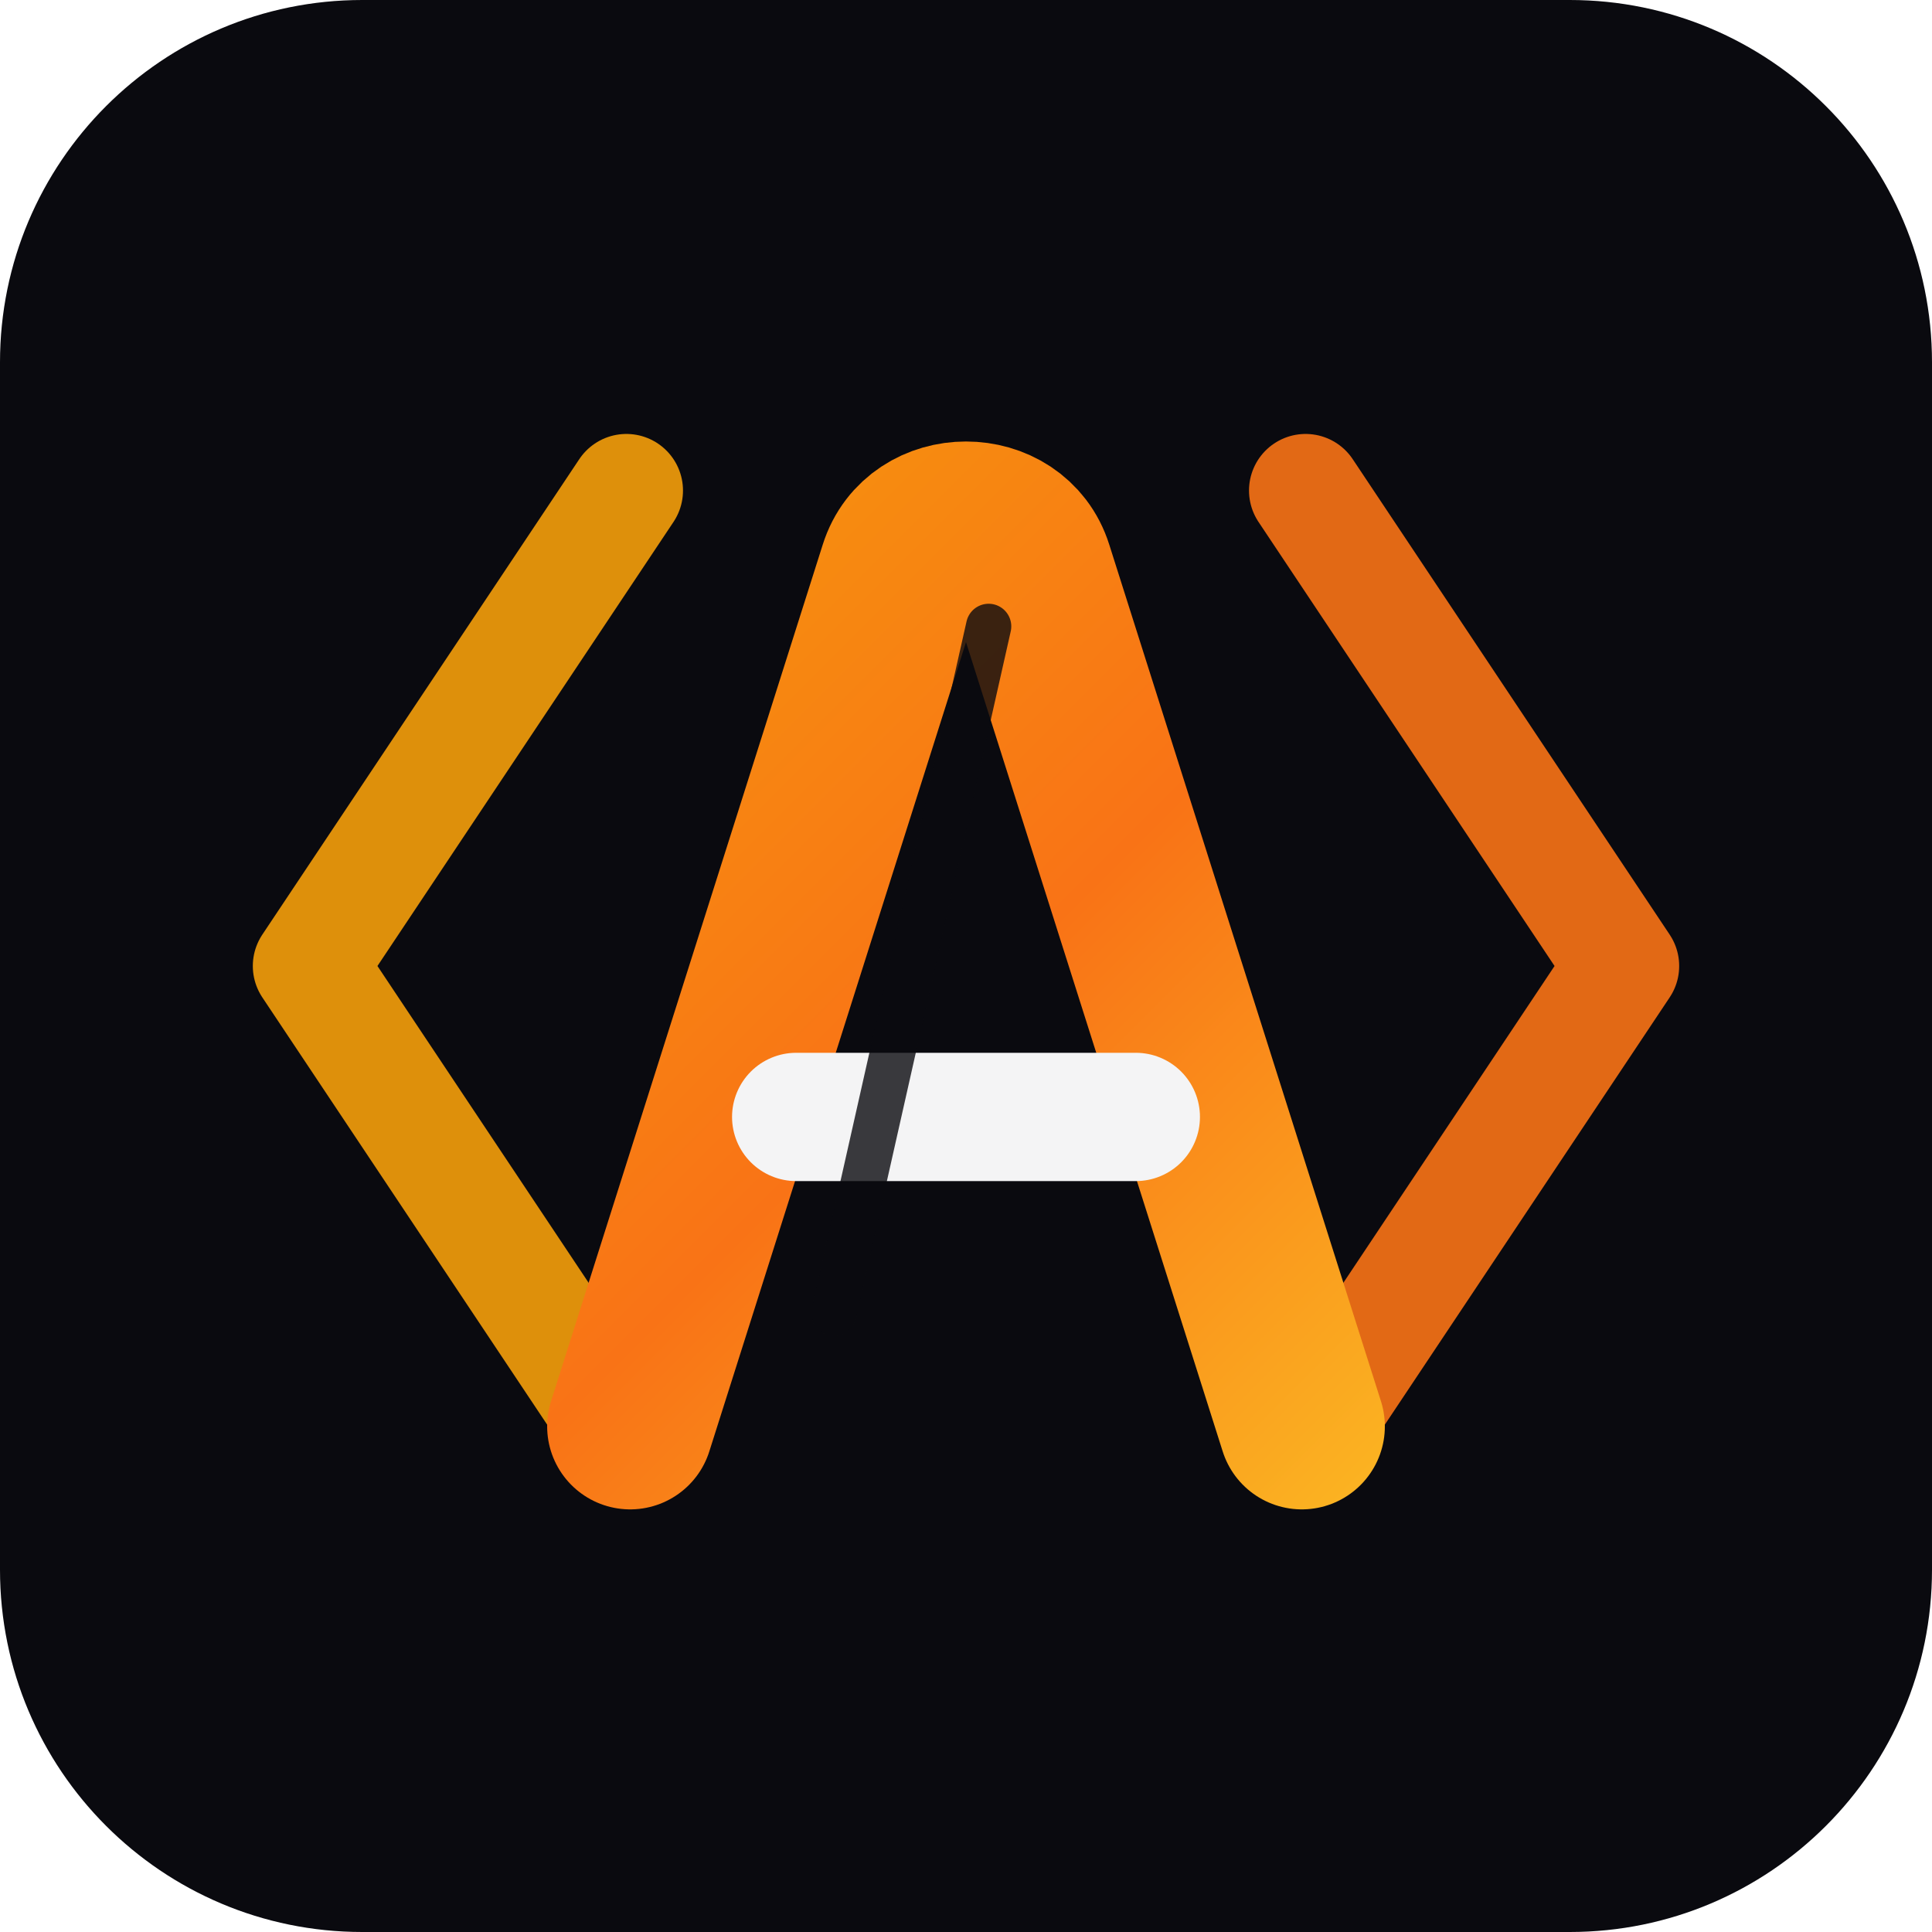
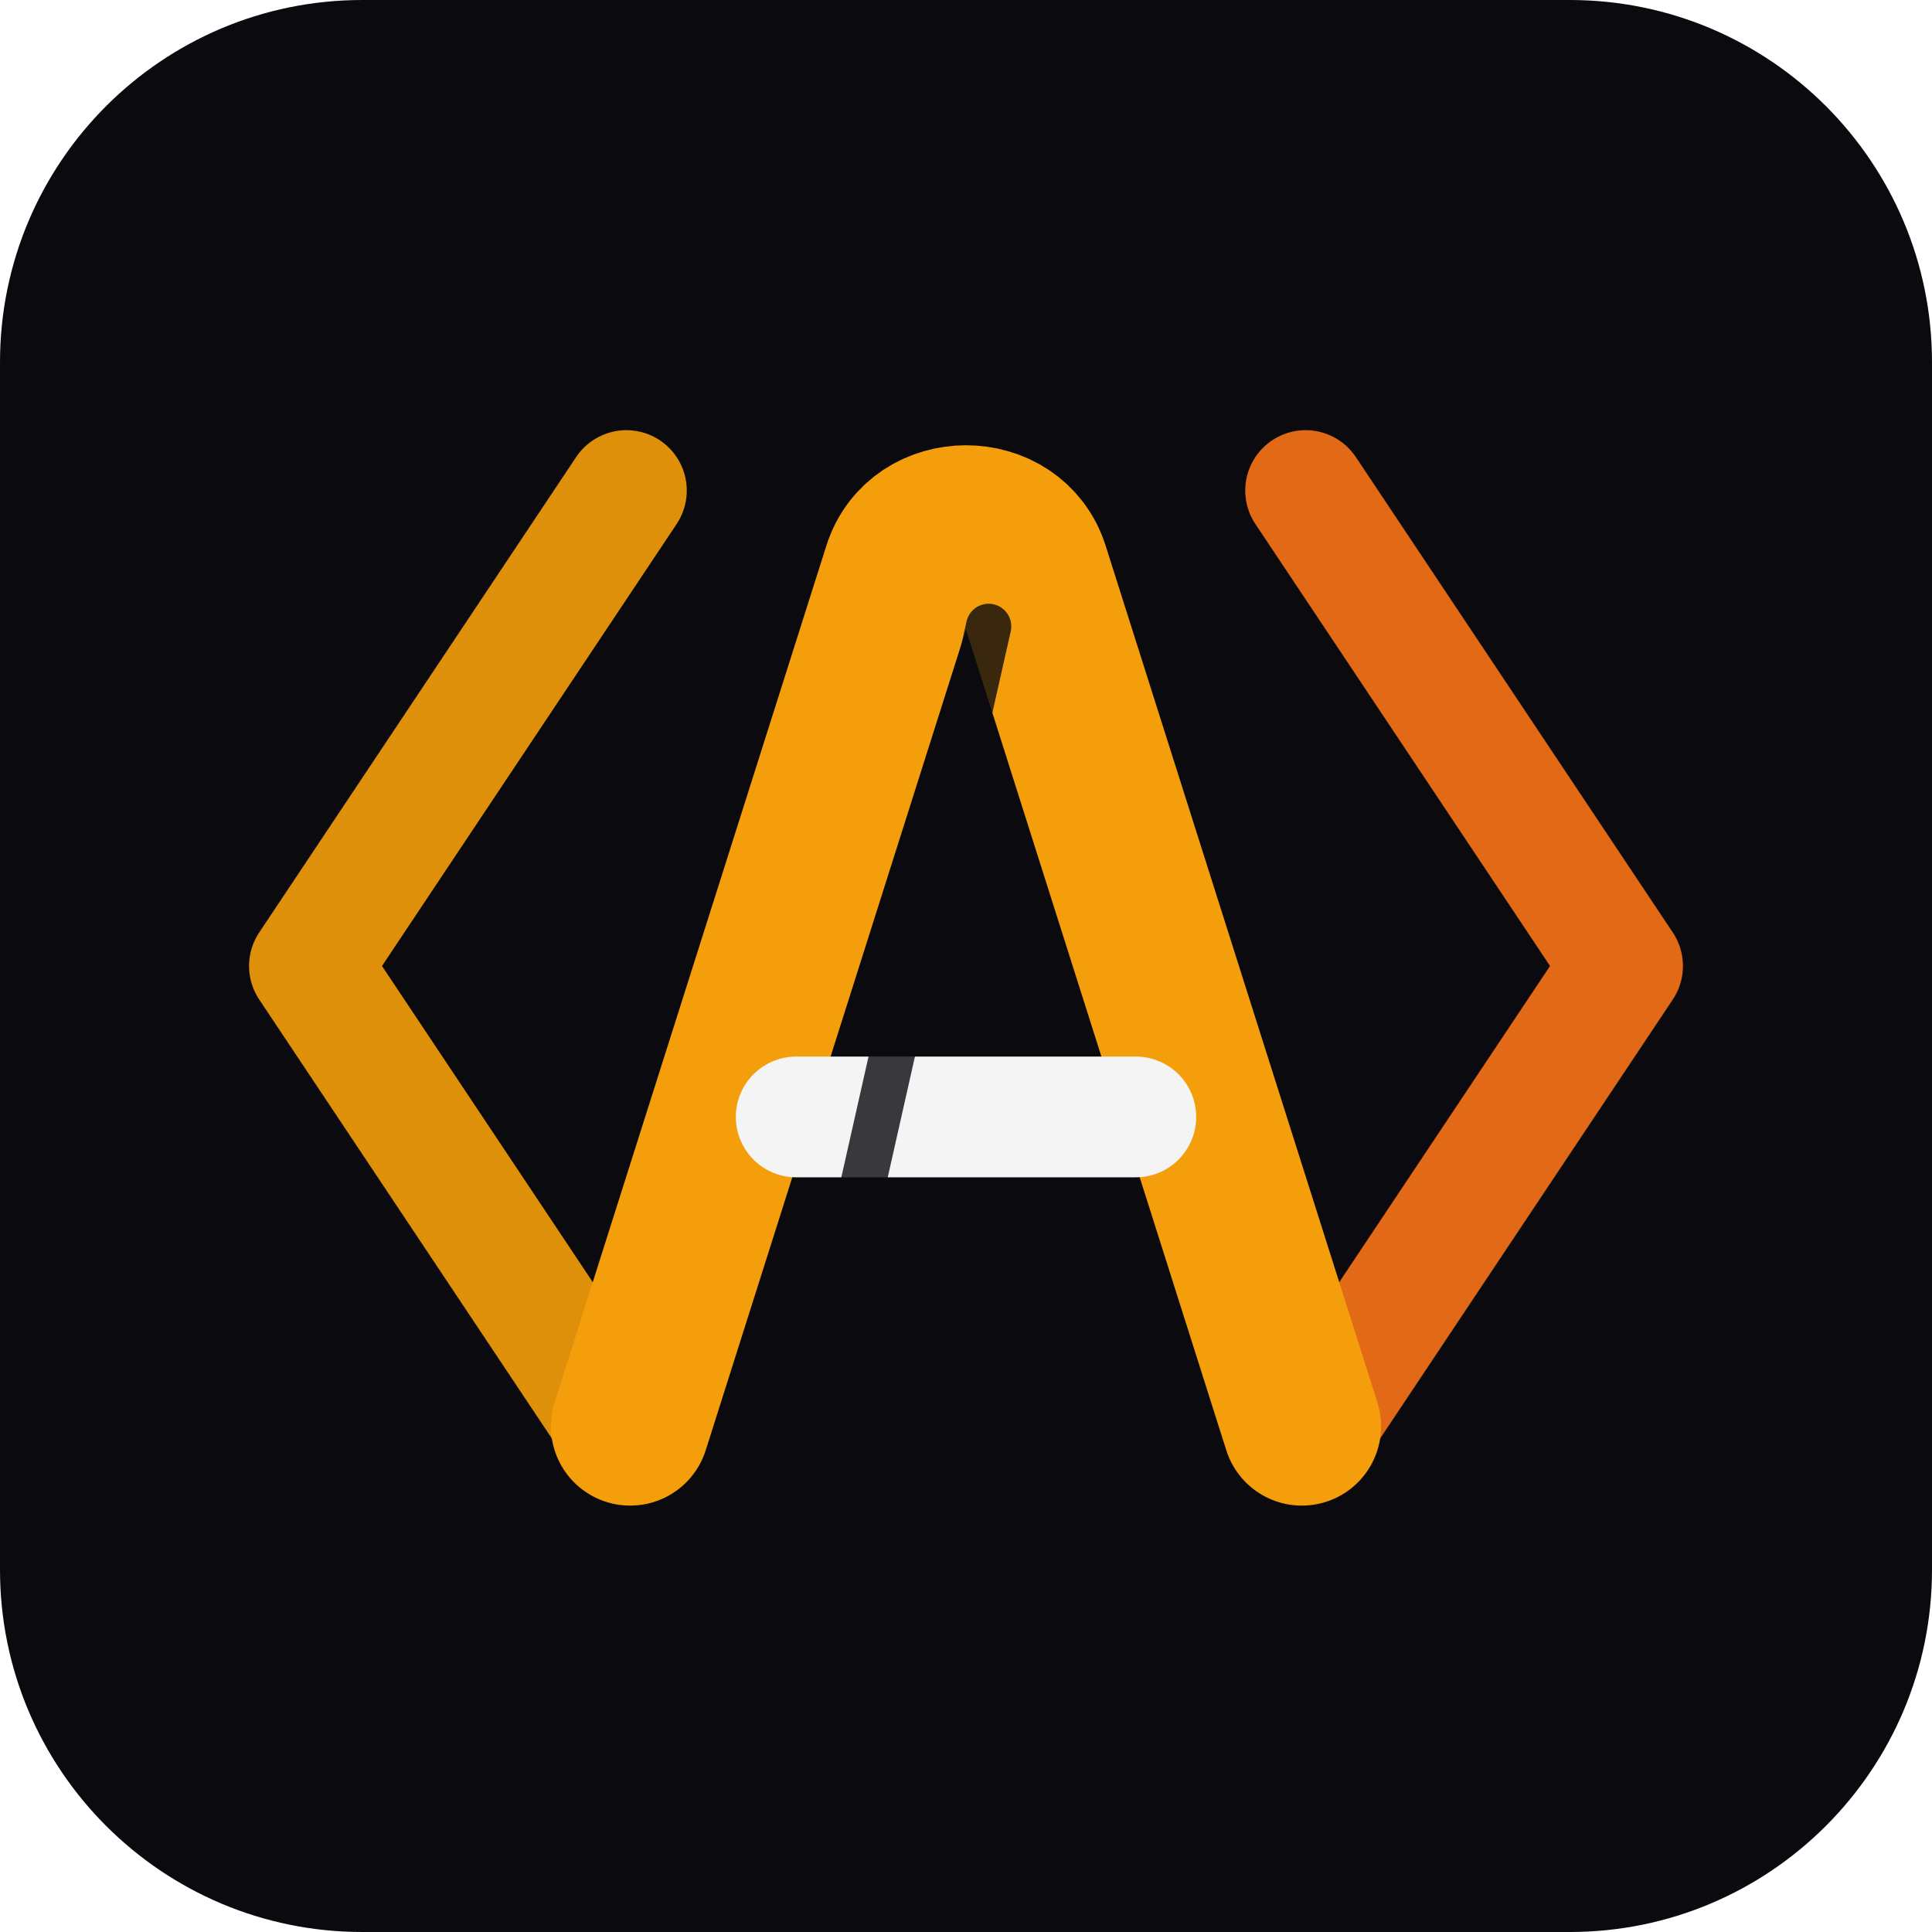
<svg xmlns="http://www.w3.org/2000/svg" viewBox="0 0 512 512">
-   <defs>
-     <linearGradient id="markGradient" x1="112" x2="400" y1="112" y2="400" gradientUnits="userSpaceOnUse">
-       <stop offset="0" stop-color="#f59e0b" />
-       <stop offset="0.52" stop-color="#f97316" />
-       <stop offset="1" stop-color="#fbbf24" />
-     </linearGradient>
-   </defs>
  <rect width="512" height="512" rx="96" fill="#0a0a0f" />
-   <path d="M166 130 82 256l84 126" fill="none" stroke="#f59e0b" stroke-linecap="round" stroke-linejoin="round" stroke-width="30" opacity="0.9" />
-   <path d="M346 130 430 256 346 382" fill="none" stroke="#f97316" stroke-linecap="round" stroke-linejoin="round" stroke-width="30" opacity="0.9" />
-   <path d="M167 378 239 151c5-16 29-16 34 0l72 227" fill="none" stroke="url(#markGradient)" stroke-linecap="round" stroke-linejoin="round" stroke-width="44" />
-   <path d="M211 296h90" fill="none" stroke="#f4f4f5" stroke-linecap="round" stroke-width="34" />
+   <path d="M166 130 82 256l84 126" fill="none" stroke="#f59e0b" stroke-linecap="round" stroke-linejoin="round" stroke-width="32" opacity="0.9" />
+   <path d="M346 130 430 256 346 382" fill="none" stroke="#f97316" stroke-linecap="round" stroke-linejoin="round" stroke-width="32" opacity="0.9" />
+   <path d="M167 378 239 151c5-16 29-16 34 0l72 227" fill="none" stroke="#f59e0b" stroke-linecap="round" stroke-linejoin="round" stroke-width="42" />
+   <path d="M211 296h90" fill="none" stroke="#f4f4f5" stroke-linecap="round" stroke-width="32" />
  <path d="M262 166 221 348" fill="none" stroke="#0a0a0f" stroke-linecap="round" stroke-width="12" opacity="0.8" />
</svg>
